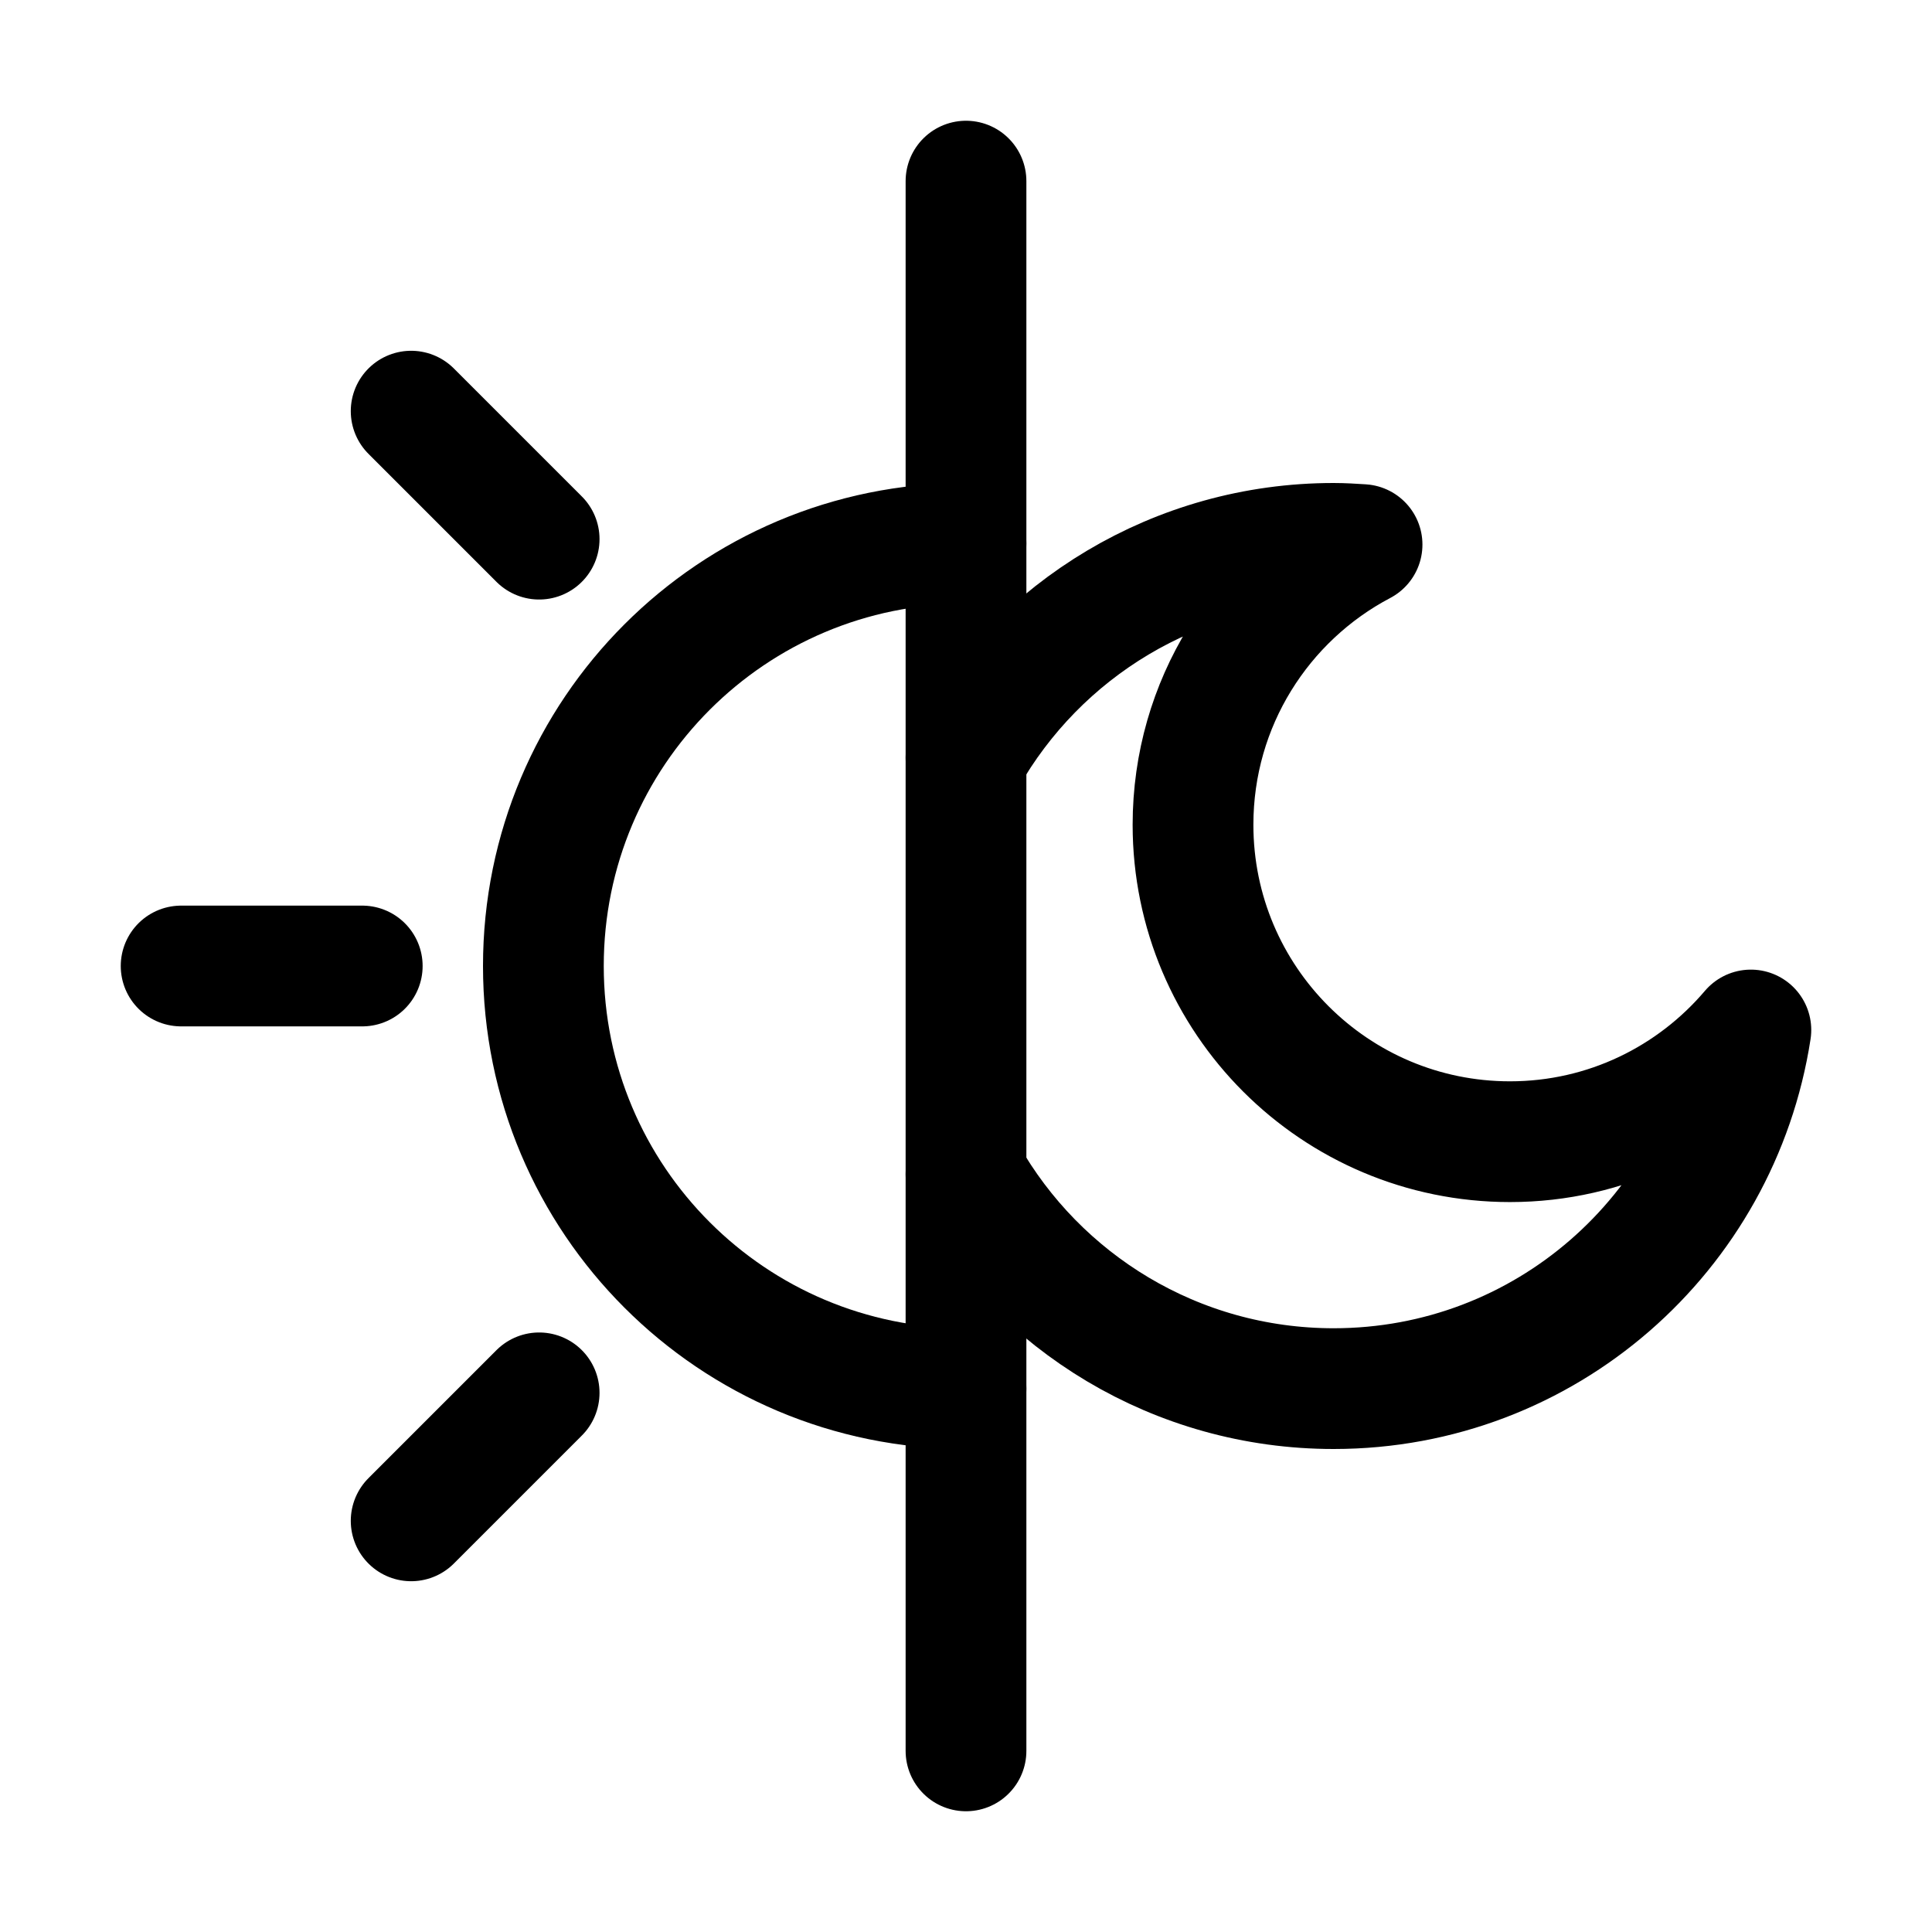
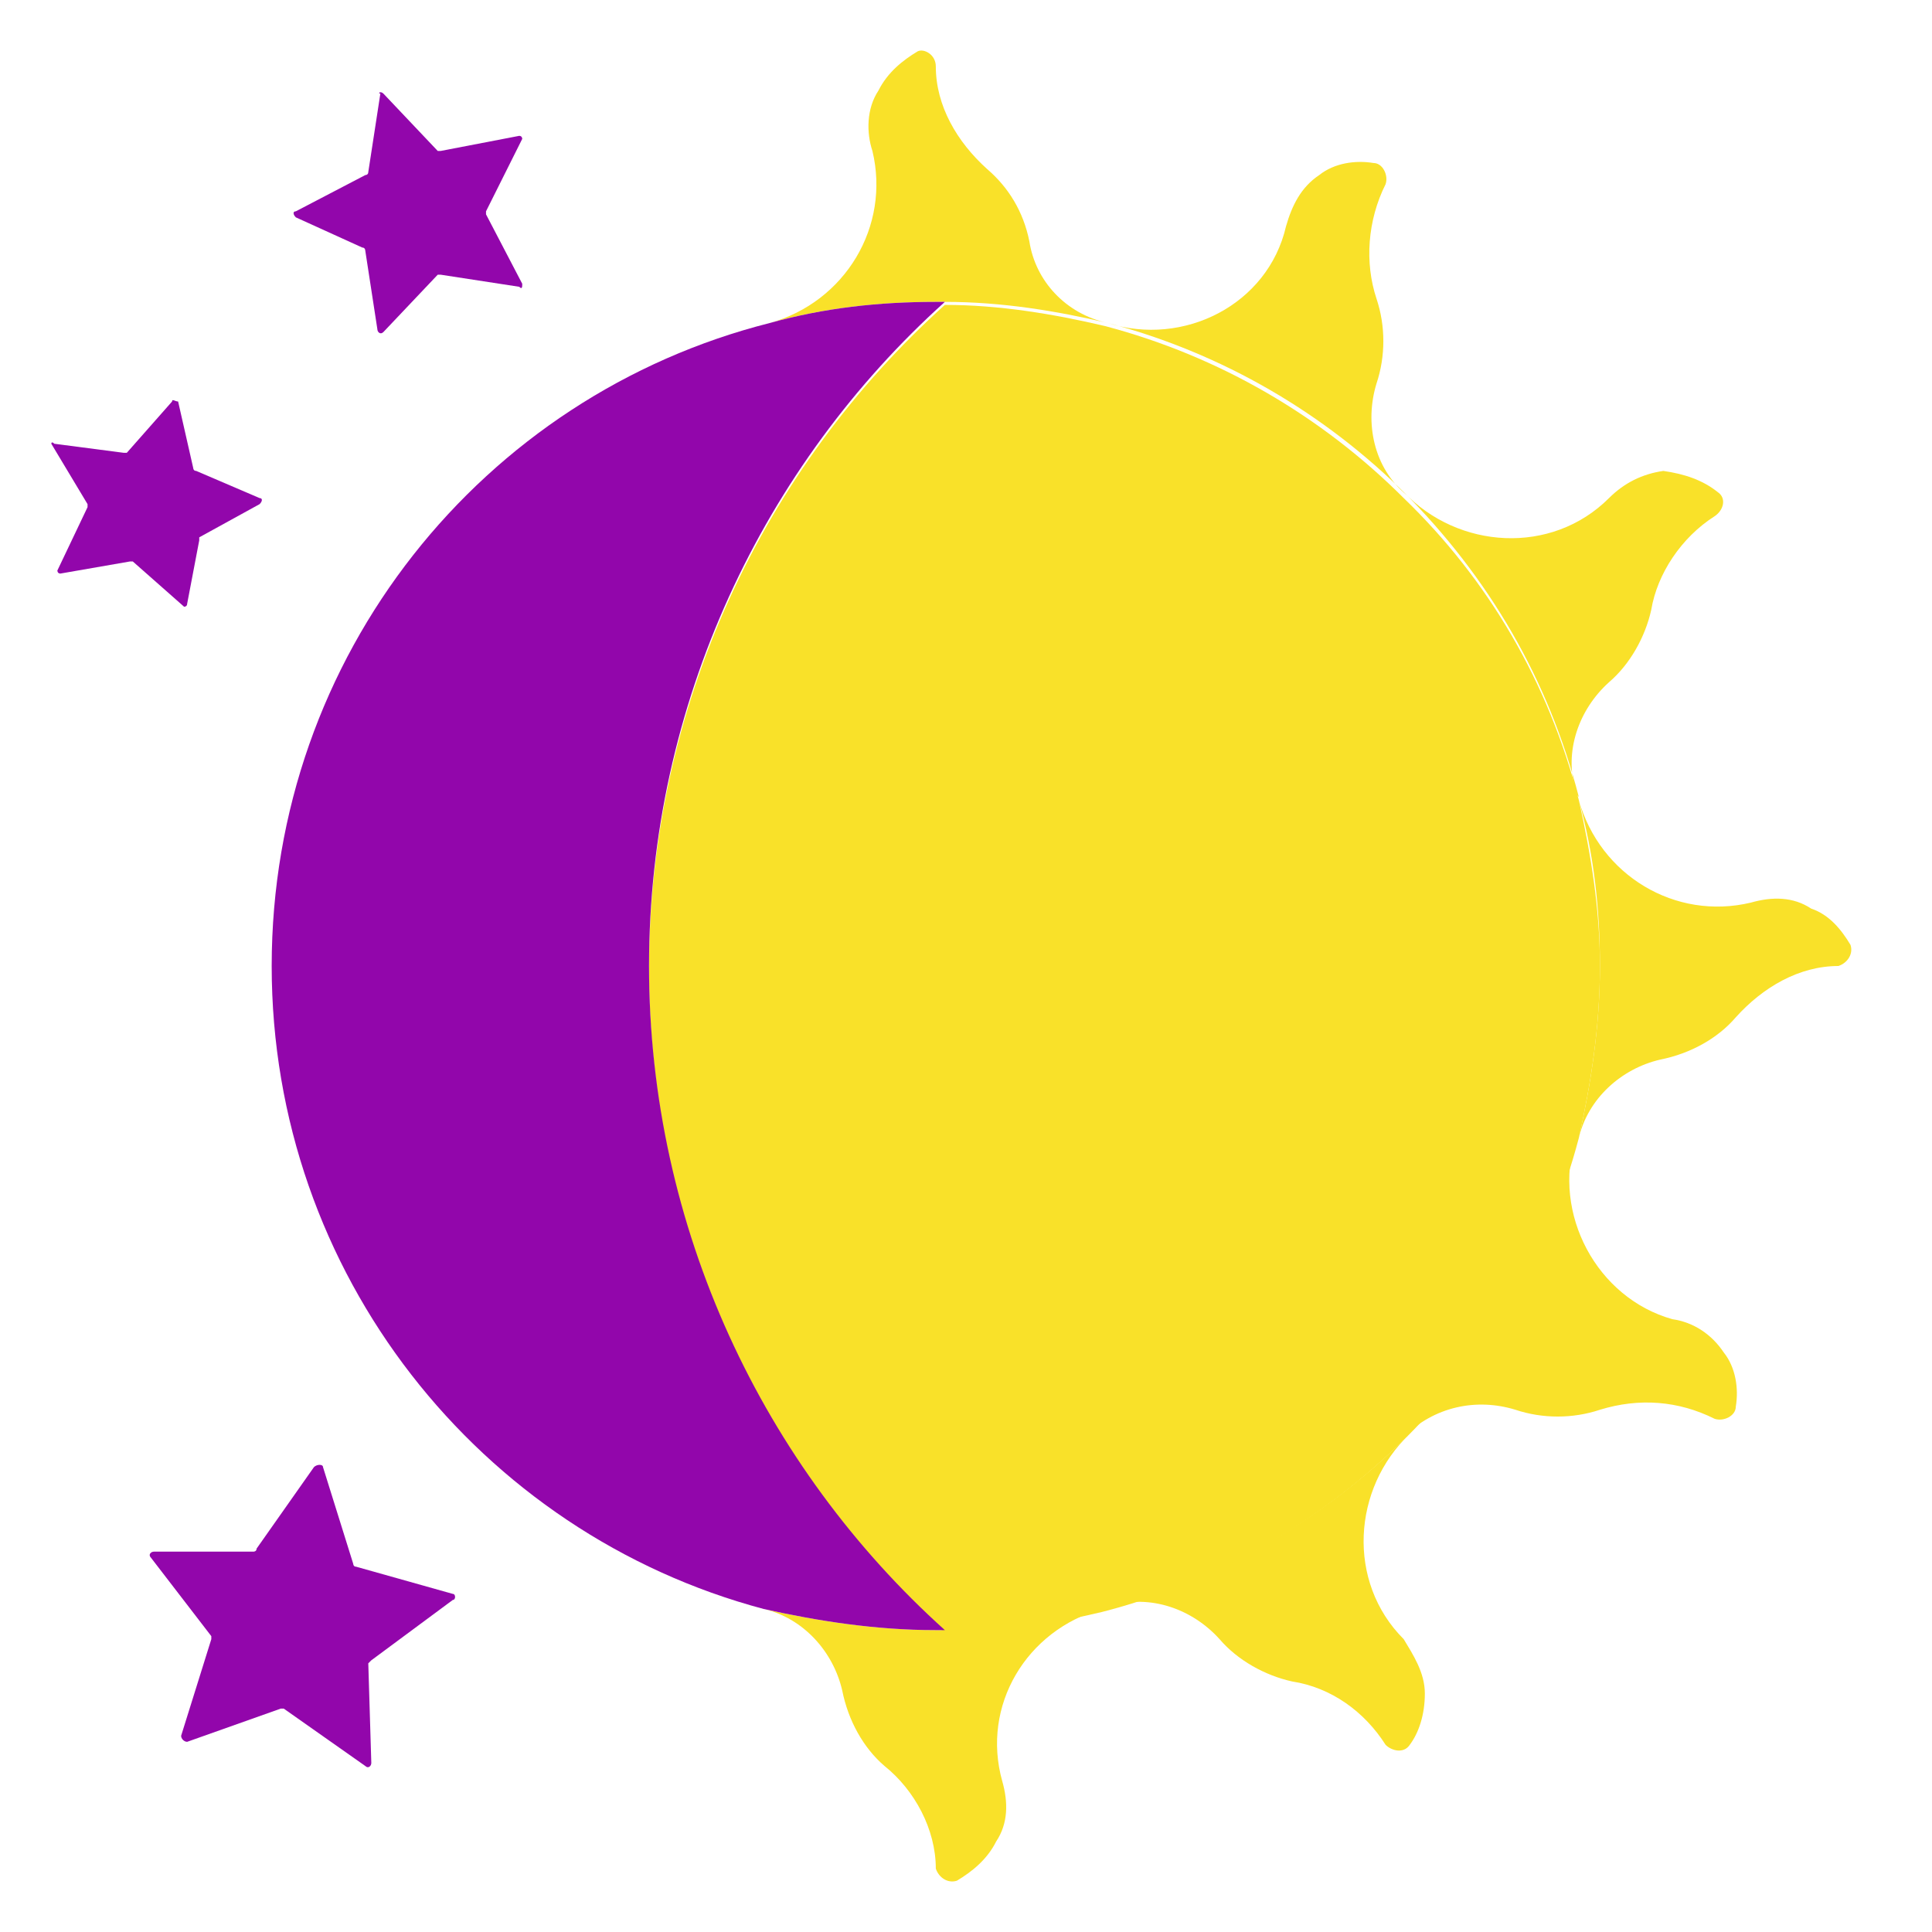
- <svg xmlns="http://www.w3.org/2000/svg" id="Icons" style="enable-background:new 0 0 32 32;" version="1.1" viewBox="0 0 32 32" xml:space="preserve">
-   <style type="text/css">
- 	.st0{fill:none;stroke:#000000;stroke-width:2;stroke-linecap:round;stroke-linejoin:round;stroke-miterlimit:10;}
- 	.st1{fill:none;stroke:#000000;stroke-width:2;stroke-linejoin:round;stroke-miterlimit:10;}
- </style>
-   <line class="st0" x1="16" x2="16" y1="3" y2="29" />
-   <path class="st0" d="M16,23c-3.87,0-7-3.13-7-7s3.13-7,7-7" />
-   <line class="st0" x1="6.81" x2="8.93" y1="6.81" y2="8.93" />
-   <line class="st0" x1="3" x2="6" y1="16" y2="16" />
-   <line class="st0" x1="6.81" x2="8.93" y1="25.19" y2="23.07" />
-   <path class="st0" d="M16,12.55C17.2,10.43,19.48,9,22.09,9c0.16,0,0.31,0.01,0.47,0.02c-1.67,0.88-2.8,2.63-2.8,4.64  c0,2.9,2.35,5.25,5.25,5.25c1.6,0,3.03-0.72,3.99-1.85C28.48,20.43,25.59,23,22.09,23c-2.61,0-4.89-1.43-6.09-3.55" />
+ <svg xmlns="http://www.w3.org/2000/svg" enable-background="new 0 0 64 64" version="1.1" viewBox="0 0 64 64" xml:space="preserve">
+   <g id="row_4">
+     <g id="day_x5F_n_x5F_night">
+       <g>
+         <path d="M61.3,31.3c0.1,0.3-0.1,0.6-0.4,0.7c-1.3,0-2.5,0.7-3.4,1.7c-0.6,0.7-1.5,1.2-2.5,1.4     c-1.3,0.3-2.4,1.3-2.7,2.6h0C52.7,35.9,53,34,53,32c0-1.9-0.2-3.7-0.7-5.5c0.7,2.5,3.2,4,5.7,3.4c0.7-0.2,1.4-0.2,2,0.2     C60.6,30.3,61,30.8,61.3,31.3z" fill="#F9E129" />
+         <path d="M57.1,44.8c0.4,0.5,0.5,1.2,0.4,1.8c0,0.3-0.4,0.5-0.7,0.4c-1.2-0.6-2.5-0.7-3.8-0.3     c-0.9,0.3-1.9,0.3-2.8,0c-1.3-0.4-2.7-0.1-3.7,0.9h0c2.7-2.7,4.7-6.1,5.7-9.9h0l0,0c-0.8,2.5,0.7,5.3,3.2,6     C56.1,43.8,56.7,44.2,57.1,44.8z" fill="#F9E129" />
+         <path d="M56.9,16.3c0.3,0.2,0.2,0.6-0.1,0.8c-1.1,0.7-1.9,1.9-2.1,3.1c-0.2,0.9-0.7,1.8-1.4,2.4     c-1,0.9-1.5,2.3-1.1,3.6v0c0,0.1,0,0.1,0.1,0.2c-1-3.9-3-7.3-5.8-10.1c1.8,1.9,4.9,2.1,6.8,0.2c0.5-0.5,1.1-0.8,1.8-0.9     C55.8,15.7,56.4,15.9,56.9,16.3z" fill="#F9E129" />
+         <path d="M52.3,26.5c0.4,1.8,0.7,3.6,0.7,5.5c0,2-0.3,3.9-0.7,5.7c-1,3.8-3,7.2-5.7,9.9c-2.7,2.7-6.2,4.8-10.1,5.8     c-1.7,0.4-3.4,0.7-5.2,0.7c-6-5.4-9.8-13.3-9.8-22s3.8-16.6,9.8-22c1.8,0,3.6,0.3,5.3,0.7c3.8,1,7.2,3,9.9,5.7     C49.3,19.2,51.3,22.6,52.3,26.5z" fill="#F9E129" />
+         <path d="M47.2,56.1c0,0.7-0.2,1.3-0.5,1.7c-0.2,0.3-0.6,0.2-0.8,0c-0.7-1.1-1.8-1.9-3.1-2.1     c-0.9-0.2-1.8-0.7-2.4-1.4c-0.9-1-2.3-1.5-3.6-1.1h0c-0.1,0-0.1,0-0.2,0.1c3.9-1,7.3-3,10.1-5.8c-1.9,1.8-2.1,4.9-0.2,6.8     C46.8,54.8,47.2,55.4,47.2,56.1z" fill="#F9E129" />
+         <path d="M46.6,16.4L46.6,16.4c-2.7-2.7-6.1-4.7-9.9-5.7h0c2.5,0.8,5.3-0.6,5.9-3.2c0.2-0.7,0.5-1.3,1.1-1.7     c0.5-0.4,1.2-0.5,1.8-0.4c0.3,0,0.5,0.4,0.4,0.7c-0.6,1.2-0.7,2.6-0.3,3.8c0.3,0.9,0.3,1.9,0,2.8C45.2,14,45.5,15.5,46.6,16.4z" fill="#F9E129" />
+         <path d="M36.7,10.7L36.7,10.7C35,10.3,33.2,10,31.3,10c-0.1,0-0.2,0-0.3,0c-1.9,0-3.7,0.2-5.5,0.7     c2.5-0.7,4-3.2,3.4-5.7c-0.2-0.6-0.2-1.4,0.2-2c0.3-0.6,0.8-1,1.3-1.3C30.6,1.6,31,1.8,31,2.2c0,1.3,0.7,2.5,1.7,3.4     C33.4,6.2,33.9,7,34.1,8C34.3,9.3,35.3,10.4,36.7,10.7z" fill="#F9E129" />
+         <path d="M33.2,59c0.2,0.7,0.2,1.4-0.2,2c-0.3,0.6-0.8,1-1.3,1.3c-0.3,0.1-0.6-0.1-0.7-0.4c0-1.3-0.7-2.6-1.7-3.4     c-0.7-0.6-1.2-1.5-1.4-2.5c-0.3-1.3-1.3-2.4-2.6-2.7v0C27.1,53.7,29,54,31,54c0.1,0,0.2,0,0.3,0c1.8,0,3.5-0.3,5.2-0.7     C34,54,32.5,56.5,33.2,59z" fill="#F9E129" />
+         <path d="M31,10c0.1,0,0.2,0,0.3,0c-6,5.4-9.8,13.3-9.8,22s3.8,16.6,9.8,22c-0.1,0-0.2,0-0.3,0     c-2,0-3.9-0.3-5.7-0.7C15.9,50.8,9,42.2,9,32c0-10.3,7-18.9,16.5-21.3C27.3,10.2,29.1,10,31,10z" fill="#9206AB" />
+       </g>
+       <path d="M12.7,3.1l1.8,1.9c0,0,0.1,0,0.1,0l2.6-0.5c0.1,0,0.1,0.1,0.1,0.1L16.1,7c0,0,0,0.1,0,0.1l1.2,2.3    c0,0.1,0,0.2-0.1,0.1l-2.6-0.4c0,0-0.1,0-0.1,0L12.7,11c-0.1,0.1-0.2,0-0.2-0.1l-0.4-2.6c0,0,0-0.1-0.1-0.1L9.8,7.2    C9.7,7.1,9.7,7,9.8,7l2.3-1.2c0,0,0.1,0,0.1-0.1l0.4-2.6C12.5,3.1,12.6,3,12.7,3.1z" fill="#9206AB" />
+       <path d="M1.8,14.7l2.3,0.3c0,0,0.1,0,0.1,0l1.5-1.7c0-0.1,0.1,0,0.2,0l0.5,2.2c0,0,0,0.1,0.1,0.1l2.1,0.9    c0.1,0,0.1,0.1,0,0.2l-2,1.1c0,0,0,0,0,0.1L6.2,20c0,0.1-0.1,0.1-0.1,0.1l-1.7-1.5c0,0-0.1,0-0.1,0L2,19c-0.1,0-0.1-0.1-0.1-0.1    l1-2.1c0,0,0-0.1,0-0.1l-1.2-2C1.7,14.7,1.7,14.6,1.8,14.7z" fill="#9206AB" />
+       <path d="M10.7,48.6l1,3.2c0,0,0,0.1,0.1,0.1l3.2,0.9c0.1,0,0.1,0.2,0,0.2l-2.7,2c0,0-0.1,0.1-0.1,0.1l0.1,3.3    c0,0.1-0.1,0.2-0.2,0.1l-2.7-1.9c0,0-0.1,0-0.1,0l-3.1,1.1c-0.1,0-0.2-0.1-0.2-0.2l1-3.2c0,0,0-0.1,0-0.1l-2-2.6    c-0.1-0.1,0-0.2,0.1-0.2l3.3,0c0,0,0.1,0,0.1-0.1l1.9-2.7C10.5,48.5,10.7,48.5,10.7,48.6z" fill="#9206AB" />
+       <g>
+         <polyline fill="none" points="45.5,38 31,38 31,37 41.1,22.5 42,22.5      42,42.5    " stroke="none" stroke-miterlimit="10" stroke-width="2" />
+         <path d="M29,42H17v-1.5c0-1.9,1-3.5,2.6-4.4     c1.7-0.9,4.9-2.9,6.6-3.8c1.7-1,2.9-2.7,2.9-4.8c0-3-2.5-5.5-5.5-5.5c-0.8,0-1.5,0.1-2.1,0.4c-1.5,0.6-2.8,1.5-4,2.4" fill="none" stroke="none" stroke-miterlimit="10" stroke-width="2" />
+       </g>
+     </g>
+   </g>
+   <g id="row_3" />
+   <g id="row_2" />
+   <g id="row_1" />
</svg>
